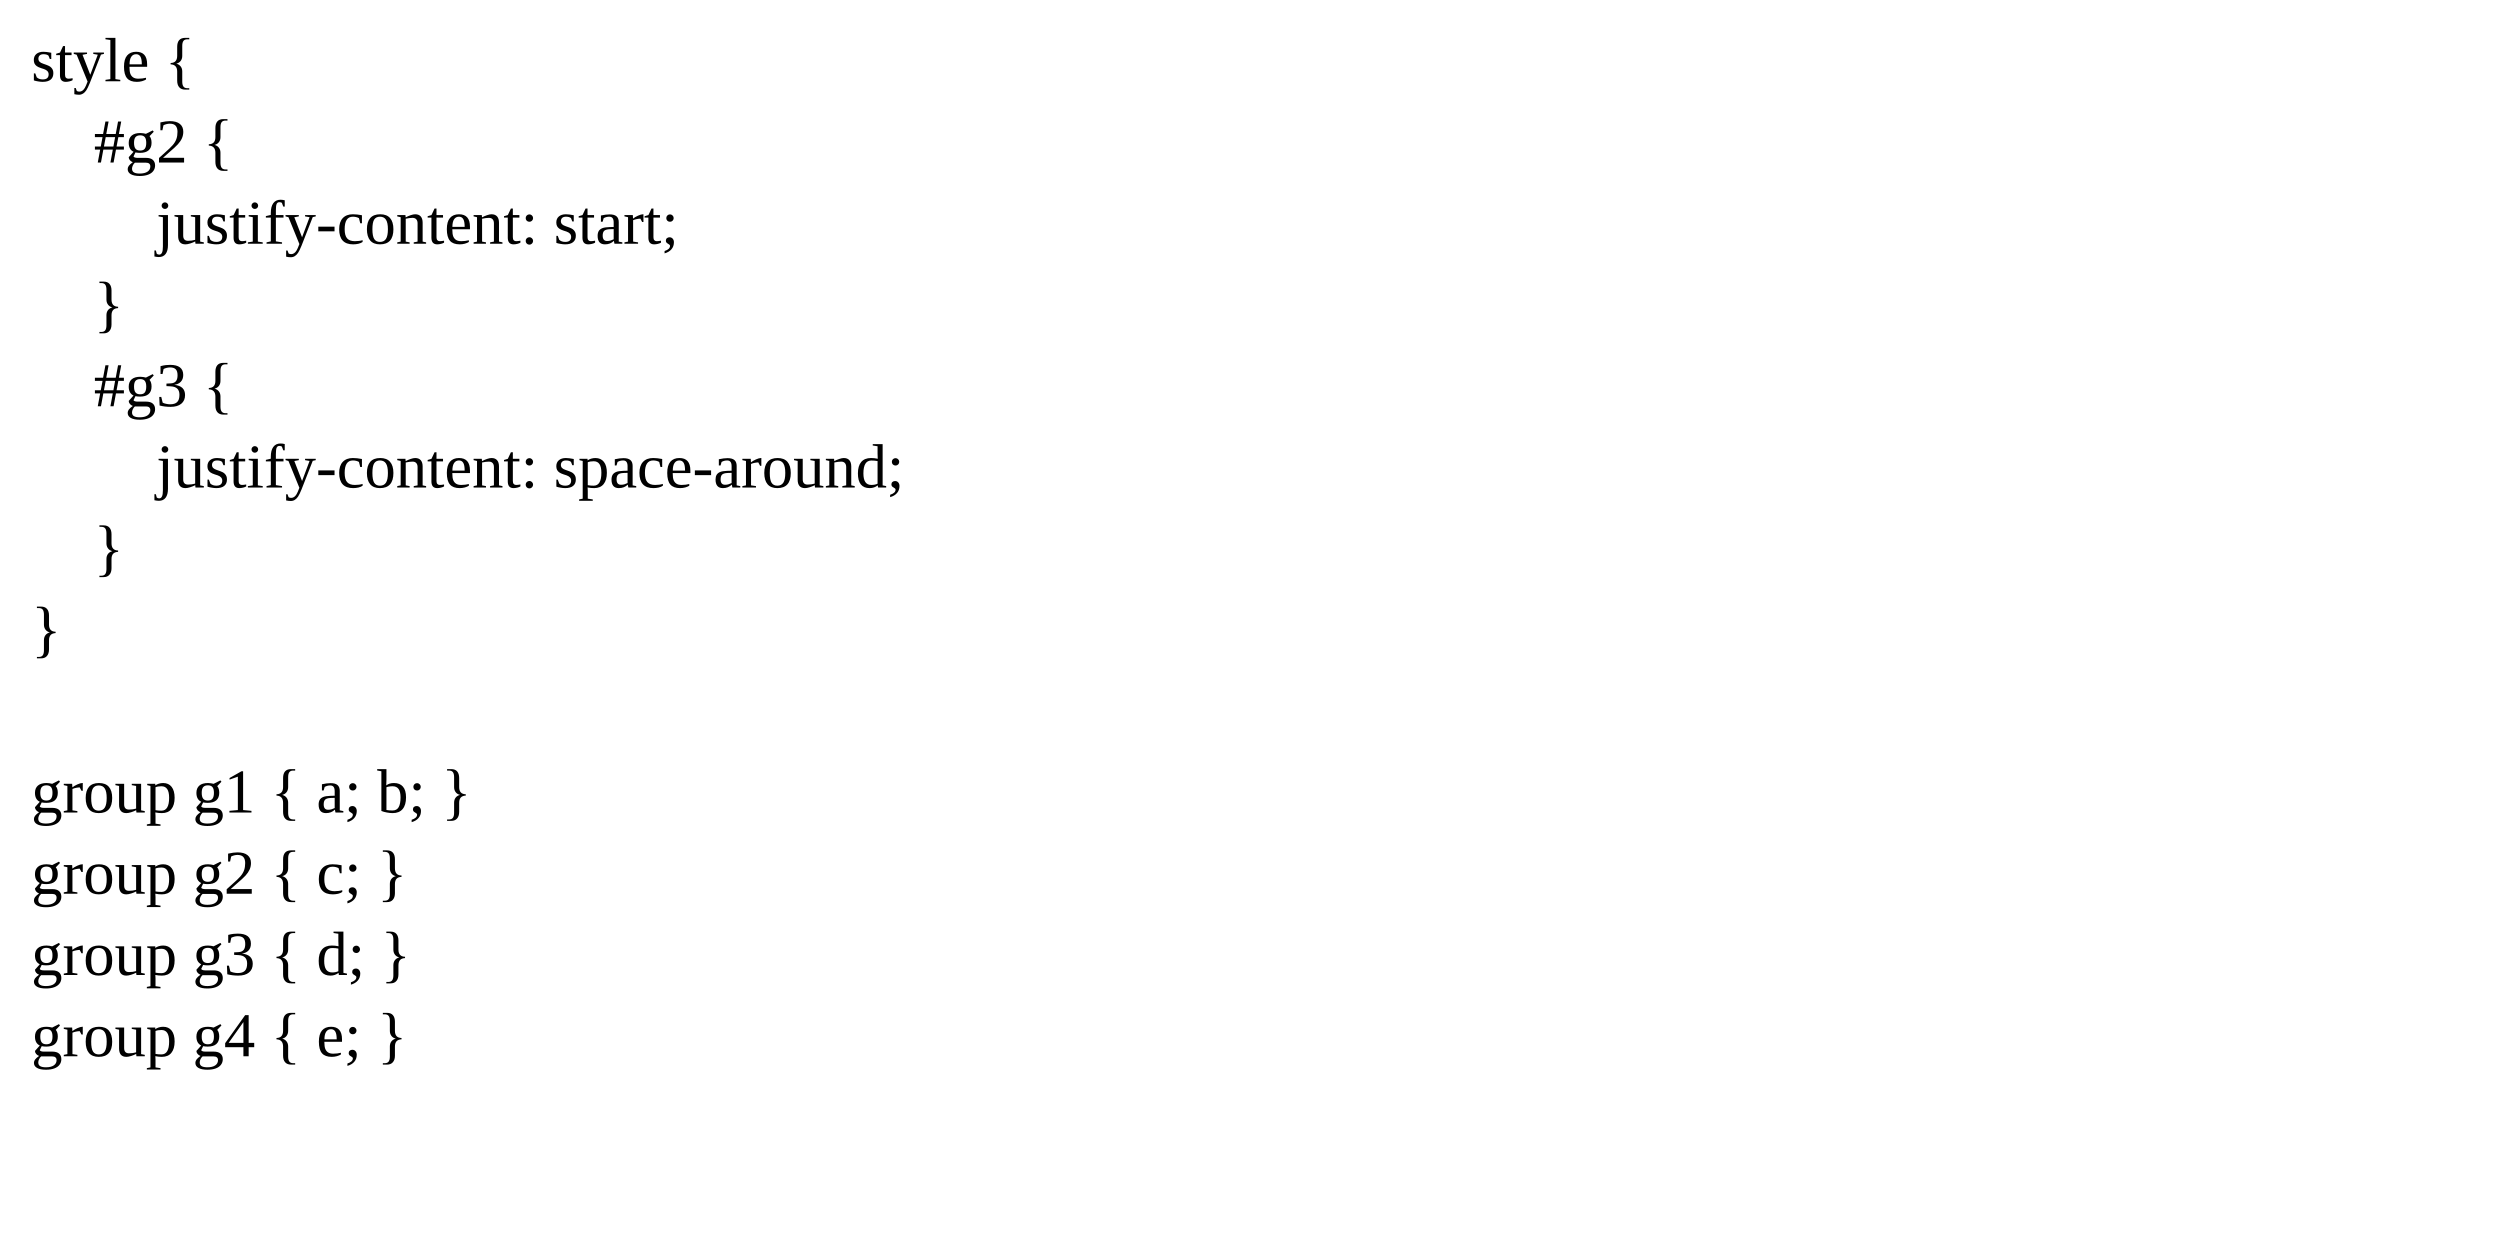
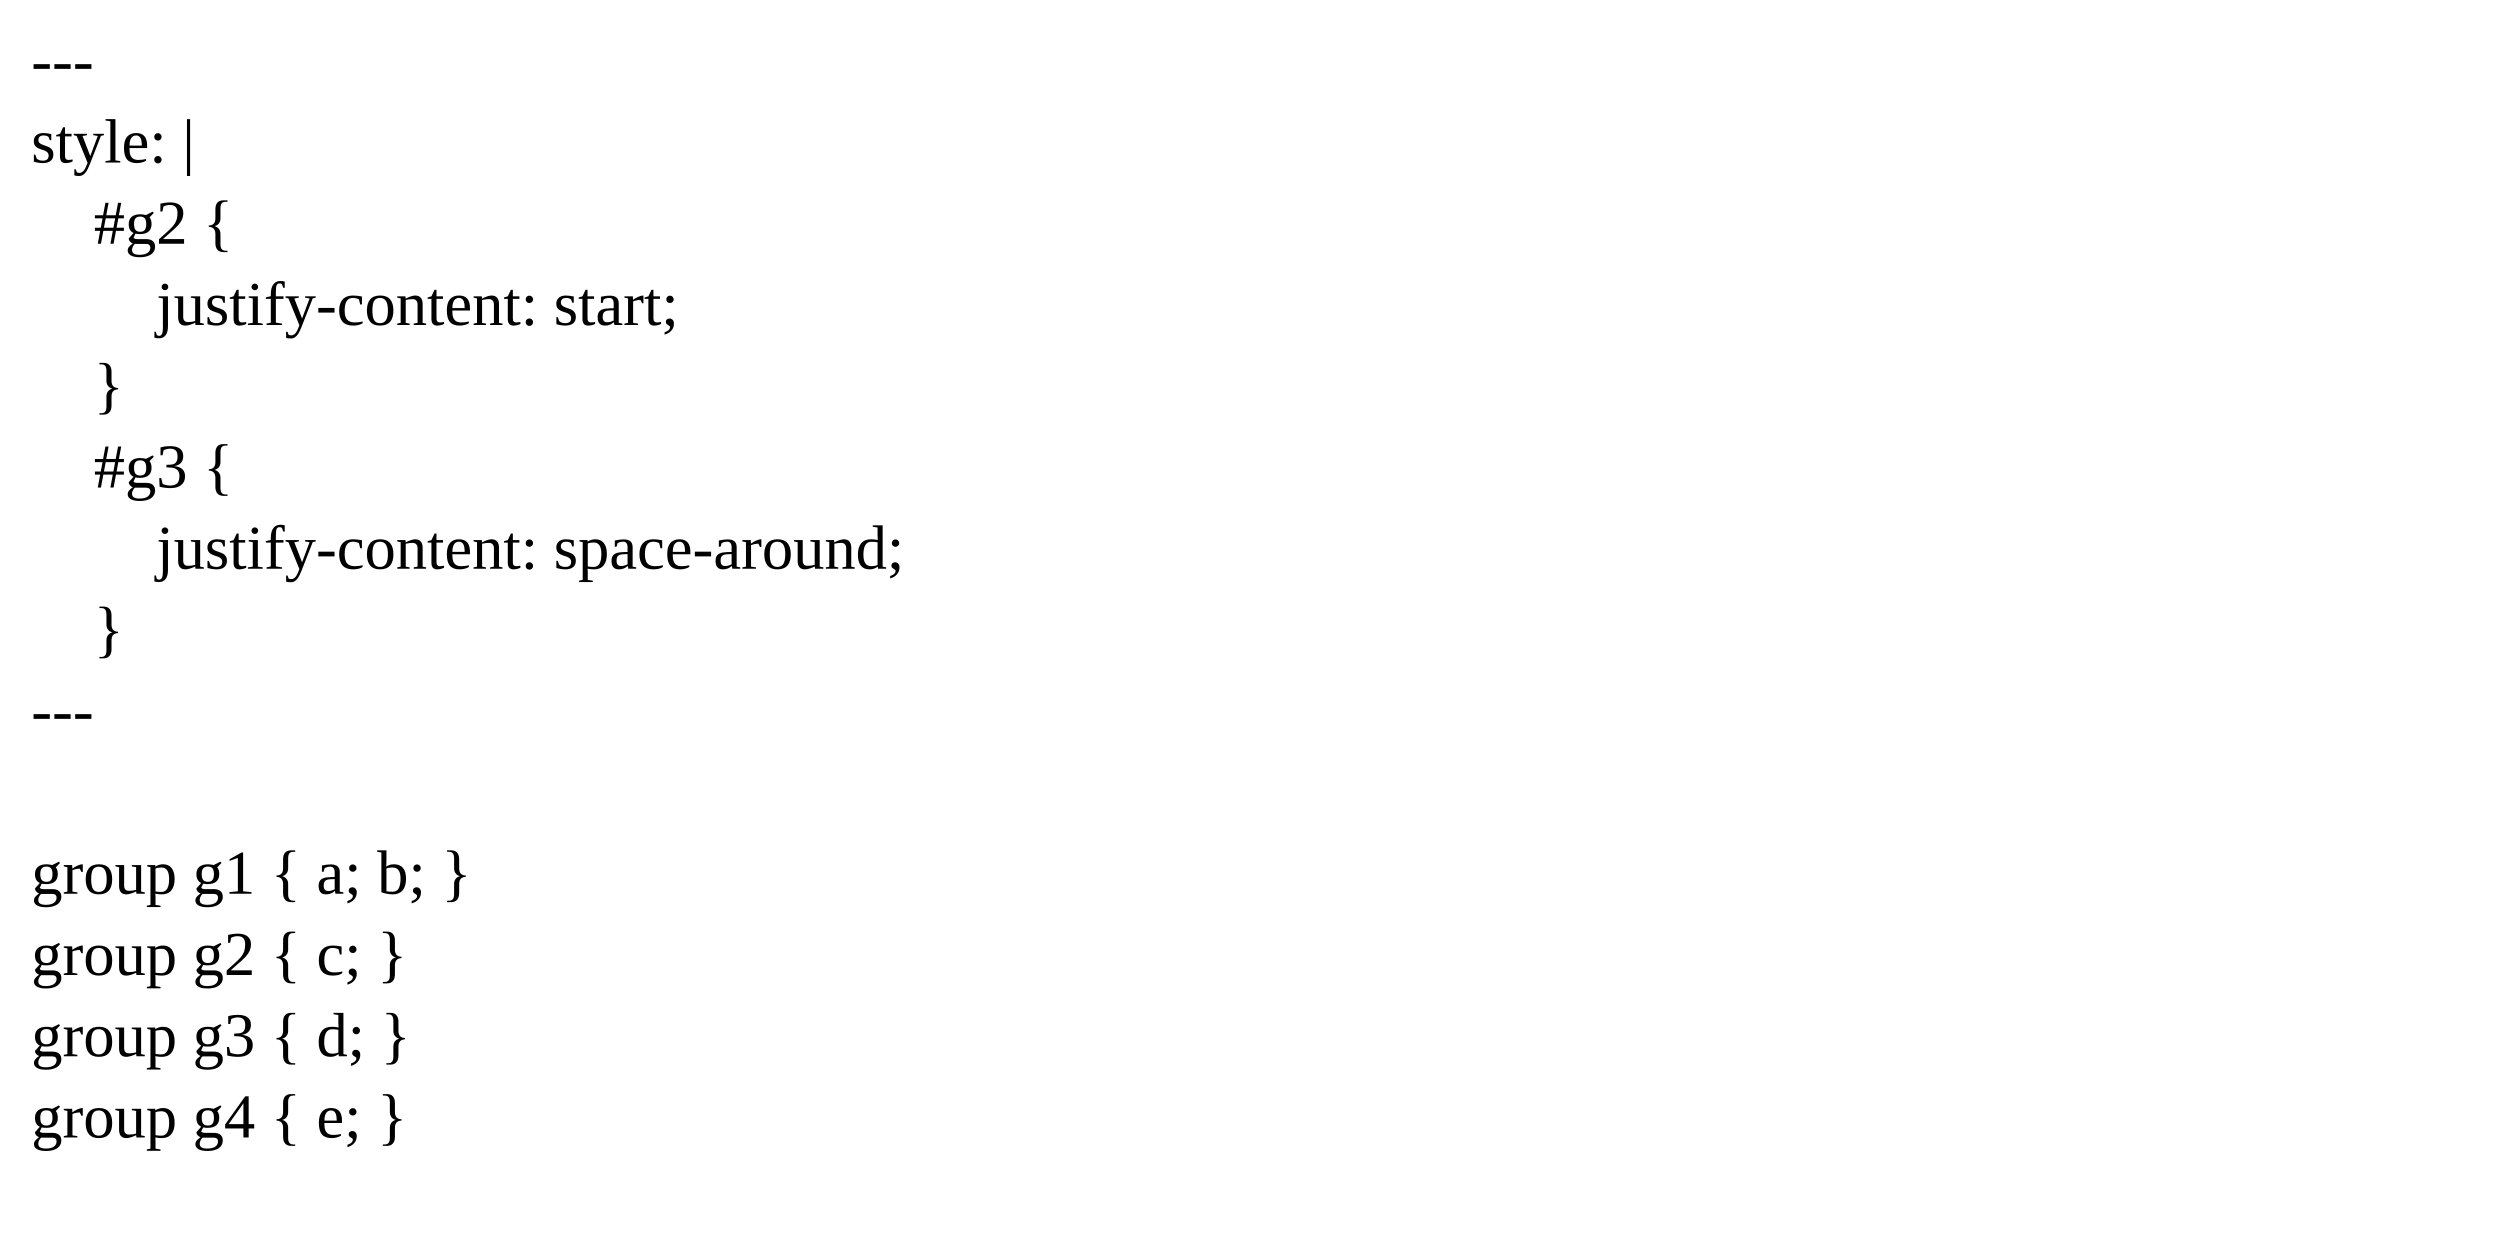
<svg xmlns="http://www.w3.org/2000/svg" viewBox="0 0 640 320" width="640" height="320">
  <text font-size="12pt">
-     <tspan y="1.3em" x="0.5em">style {</tspan>
-     <tspan y="2.6em" x="1.5em">#g2 {</tspan>
-     <tspan y="3.9em" x="2.5em">justify-content: start;</tspan>
-     <tspan y="5.2em" x="1.5em">}</tspan>
-     <tspan y="6.5em" x="1.5em">#g3 {</tspan>
-     <tspan y="7.8em" x="2.5em">justify-content: space-around;</tspan>
-     <tspan y="9.1em" x="1.5em">}</tspan>
-     <tspan y="10.4em" x="0.5em">}</tspan>
-     <tspan y="11.7em" x="0.5em" />
-     <tspan y="13em" x="0.5em">group g1 { a; b; }</tspan>
-     <tspan y="14.3em" x="0.5em">group g2 { c; }</tspan>
-     <tspan y="15.6em" x="0.5em">group g3 { d; }</tspan>
-     <tspan y="16.9em" x="0.5em">group g4 { e; }</tspan>
+     <tspan y="1.3em" x="0.5em">---</tspan>
+     <tspan y="2.6em" x="0.5em">style: |</tspan>
+     <tspan y="3.9em" x="1.5em">#g2 {</tspan>
+     <tspan y="5.2em" x="2.5em">justify-content: start;</tspan>
+     <tspan y="6.5em" x="1.5em">}</tspan>
+     <tspan y="7.8em" x="1.5em">#g3 {</tspan>
+     <tspan y="9.1em" x="2.5em">justify-content: space-around;</tspan>
+     <tspan y="10.4em" x="1.5em">}</tspan>
+     <tspan y="11.7em" x="0.5em">---</tspan>
+     <tspan y="13em" x="0.5em" />
+     <tspan y="14.3em" x="0.5em">group g1 { a; b; }</tspan>
+     <tspan y="15.6em" x="0.5em">group g2 { c; }</tspan>
+     <tspan y="16.9em" x="0.5em">group g3 { d; }</tspan>
+     <tspan y="18.2em" x="0.5em">group g4 { e; }</tspan>
  </text>
</svg>
